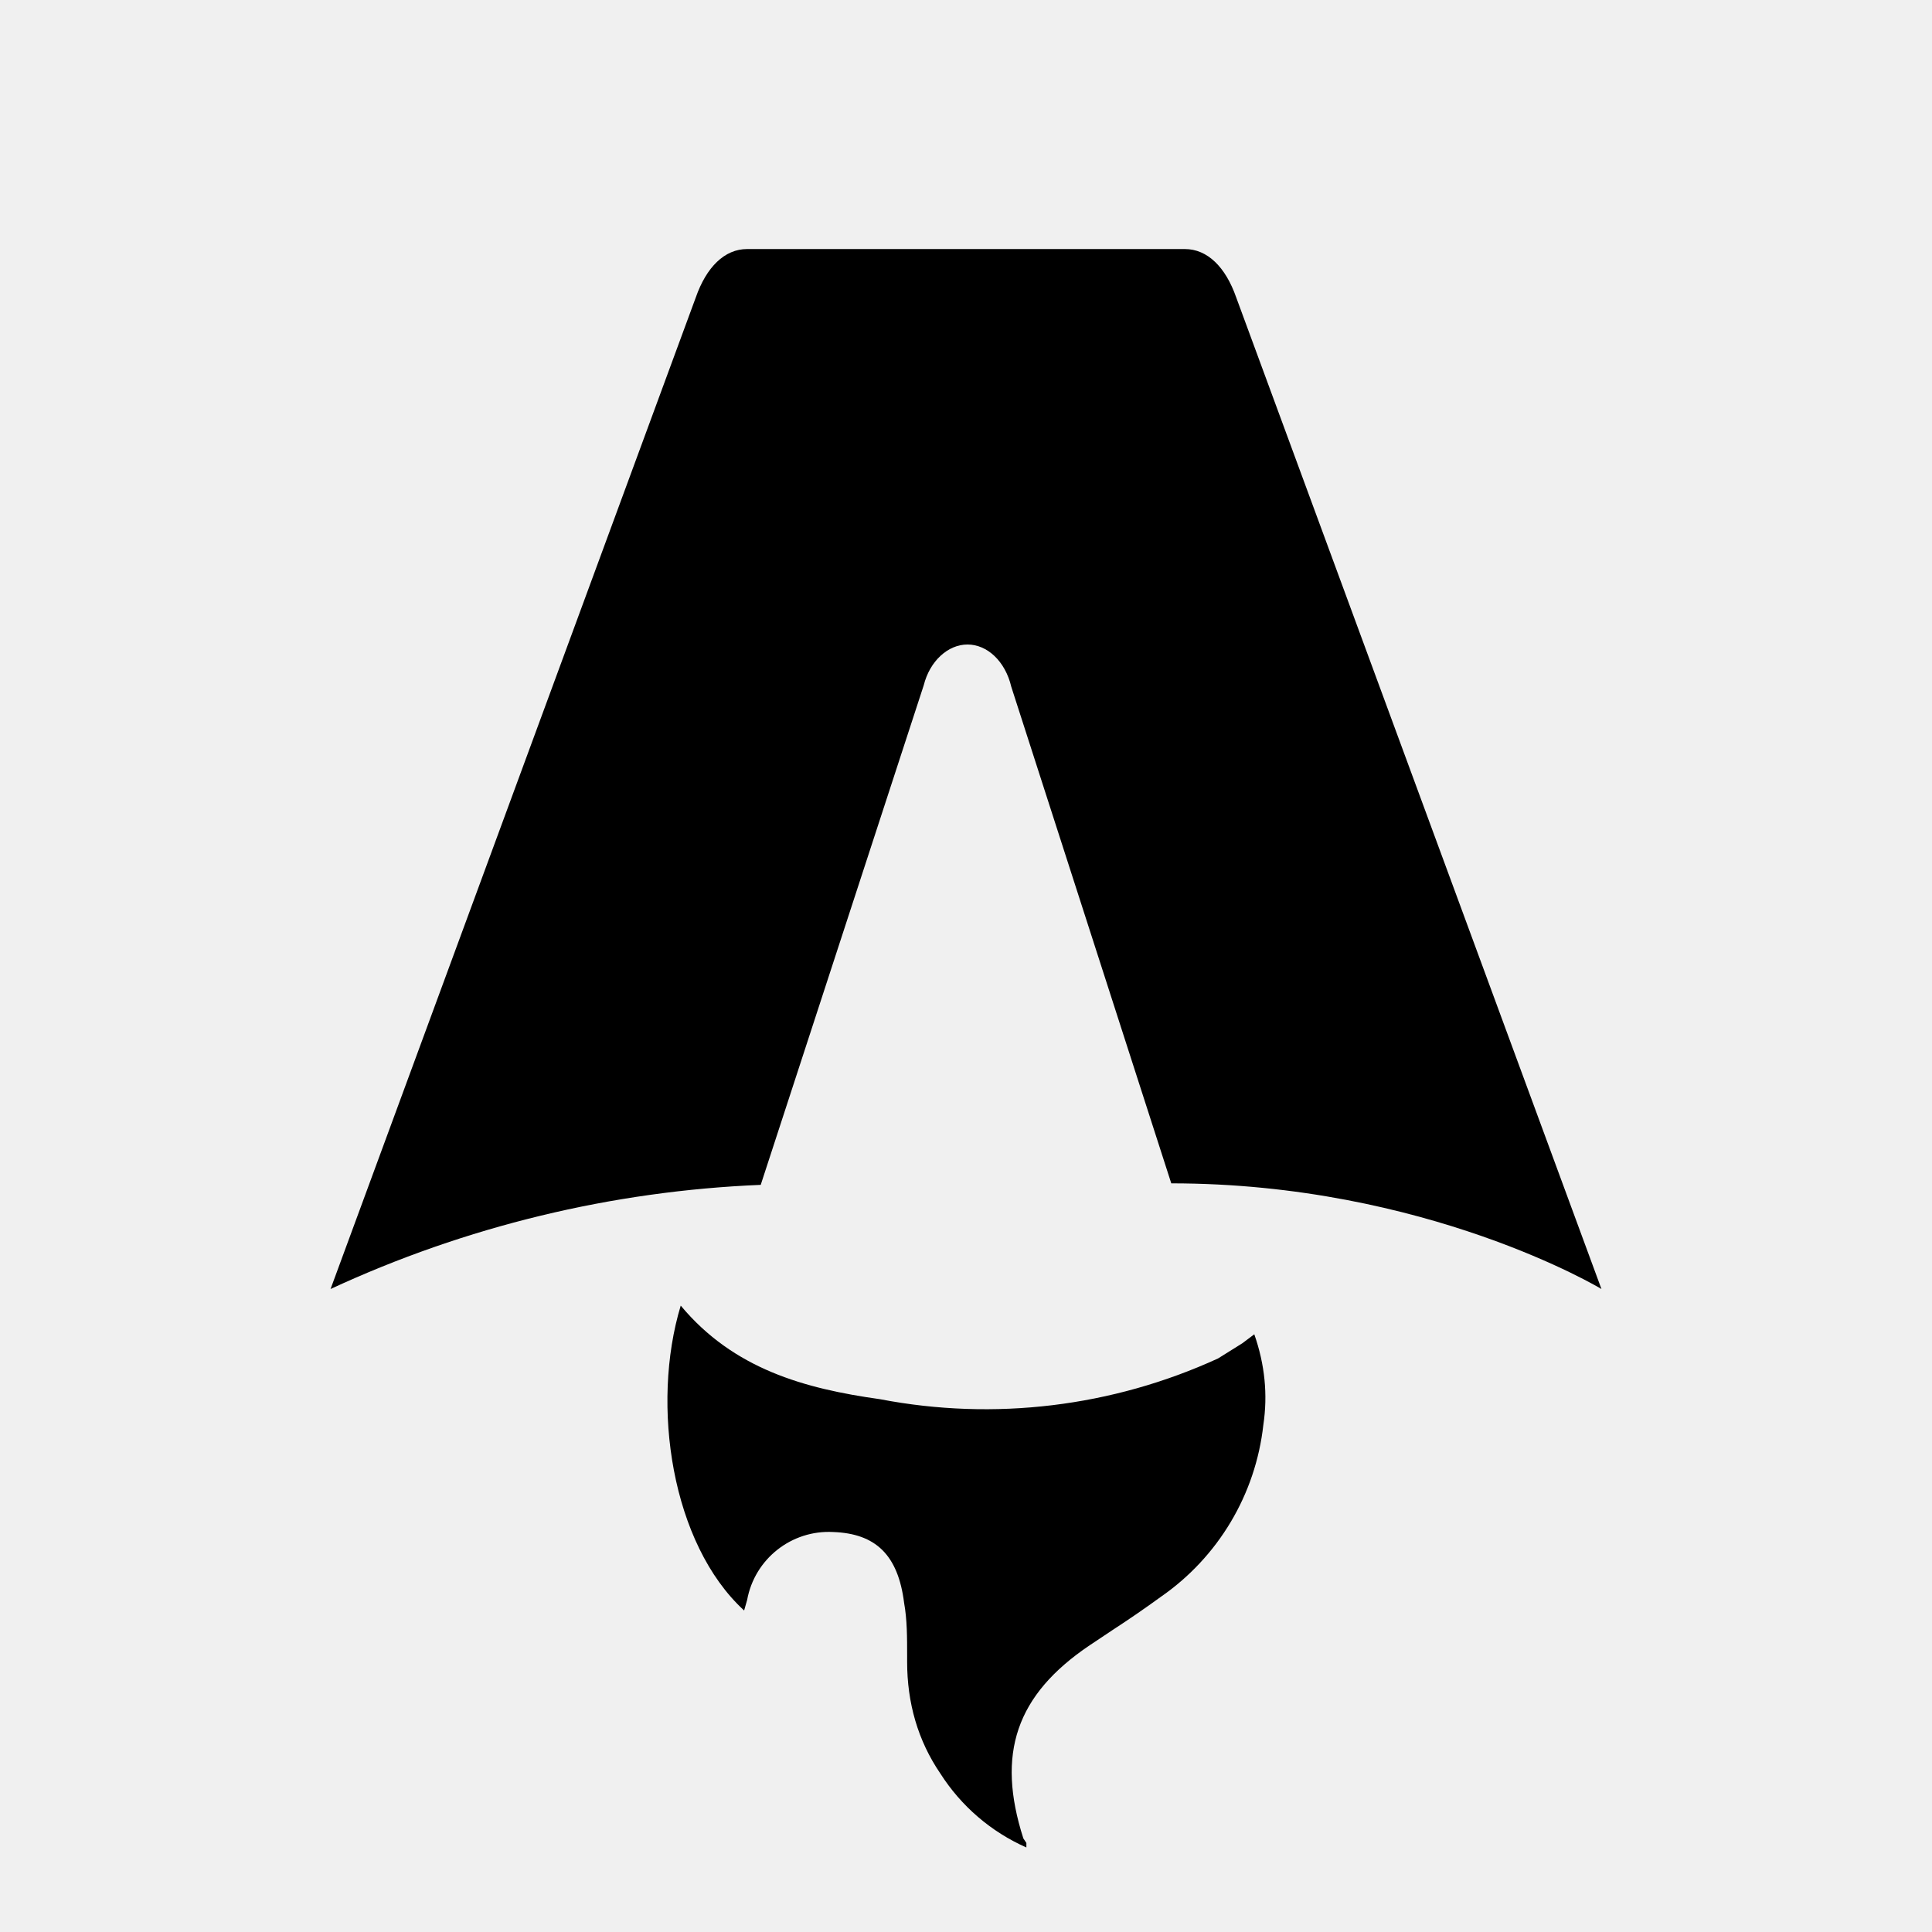
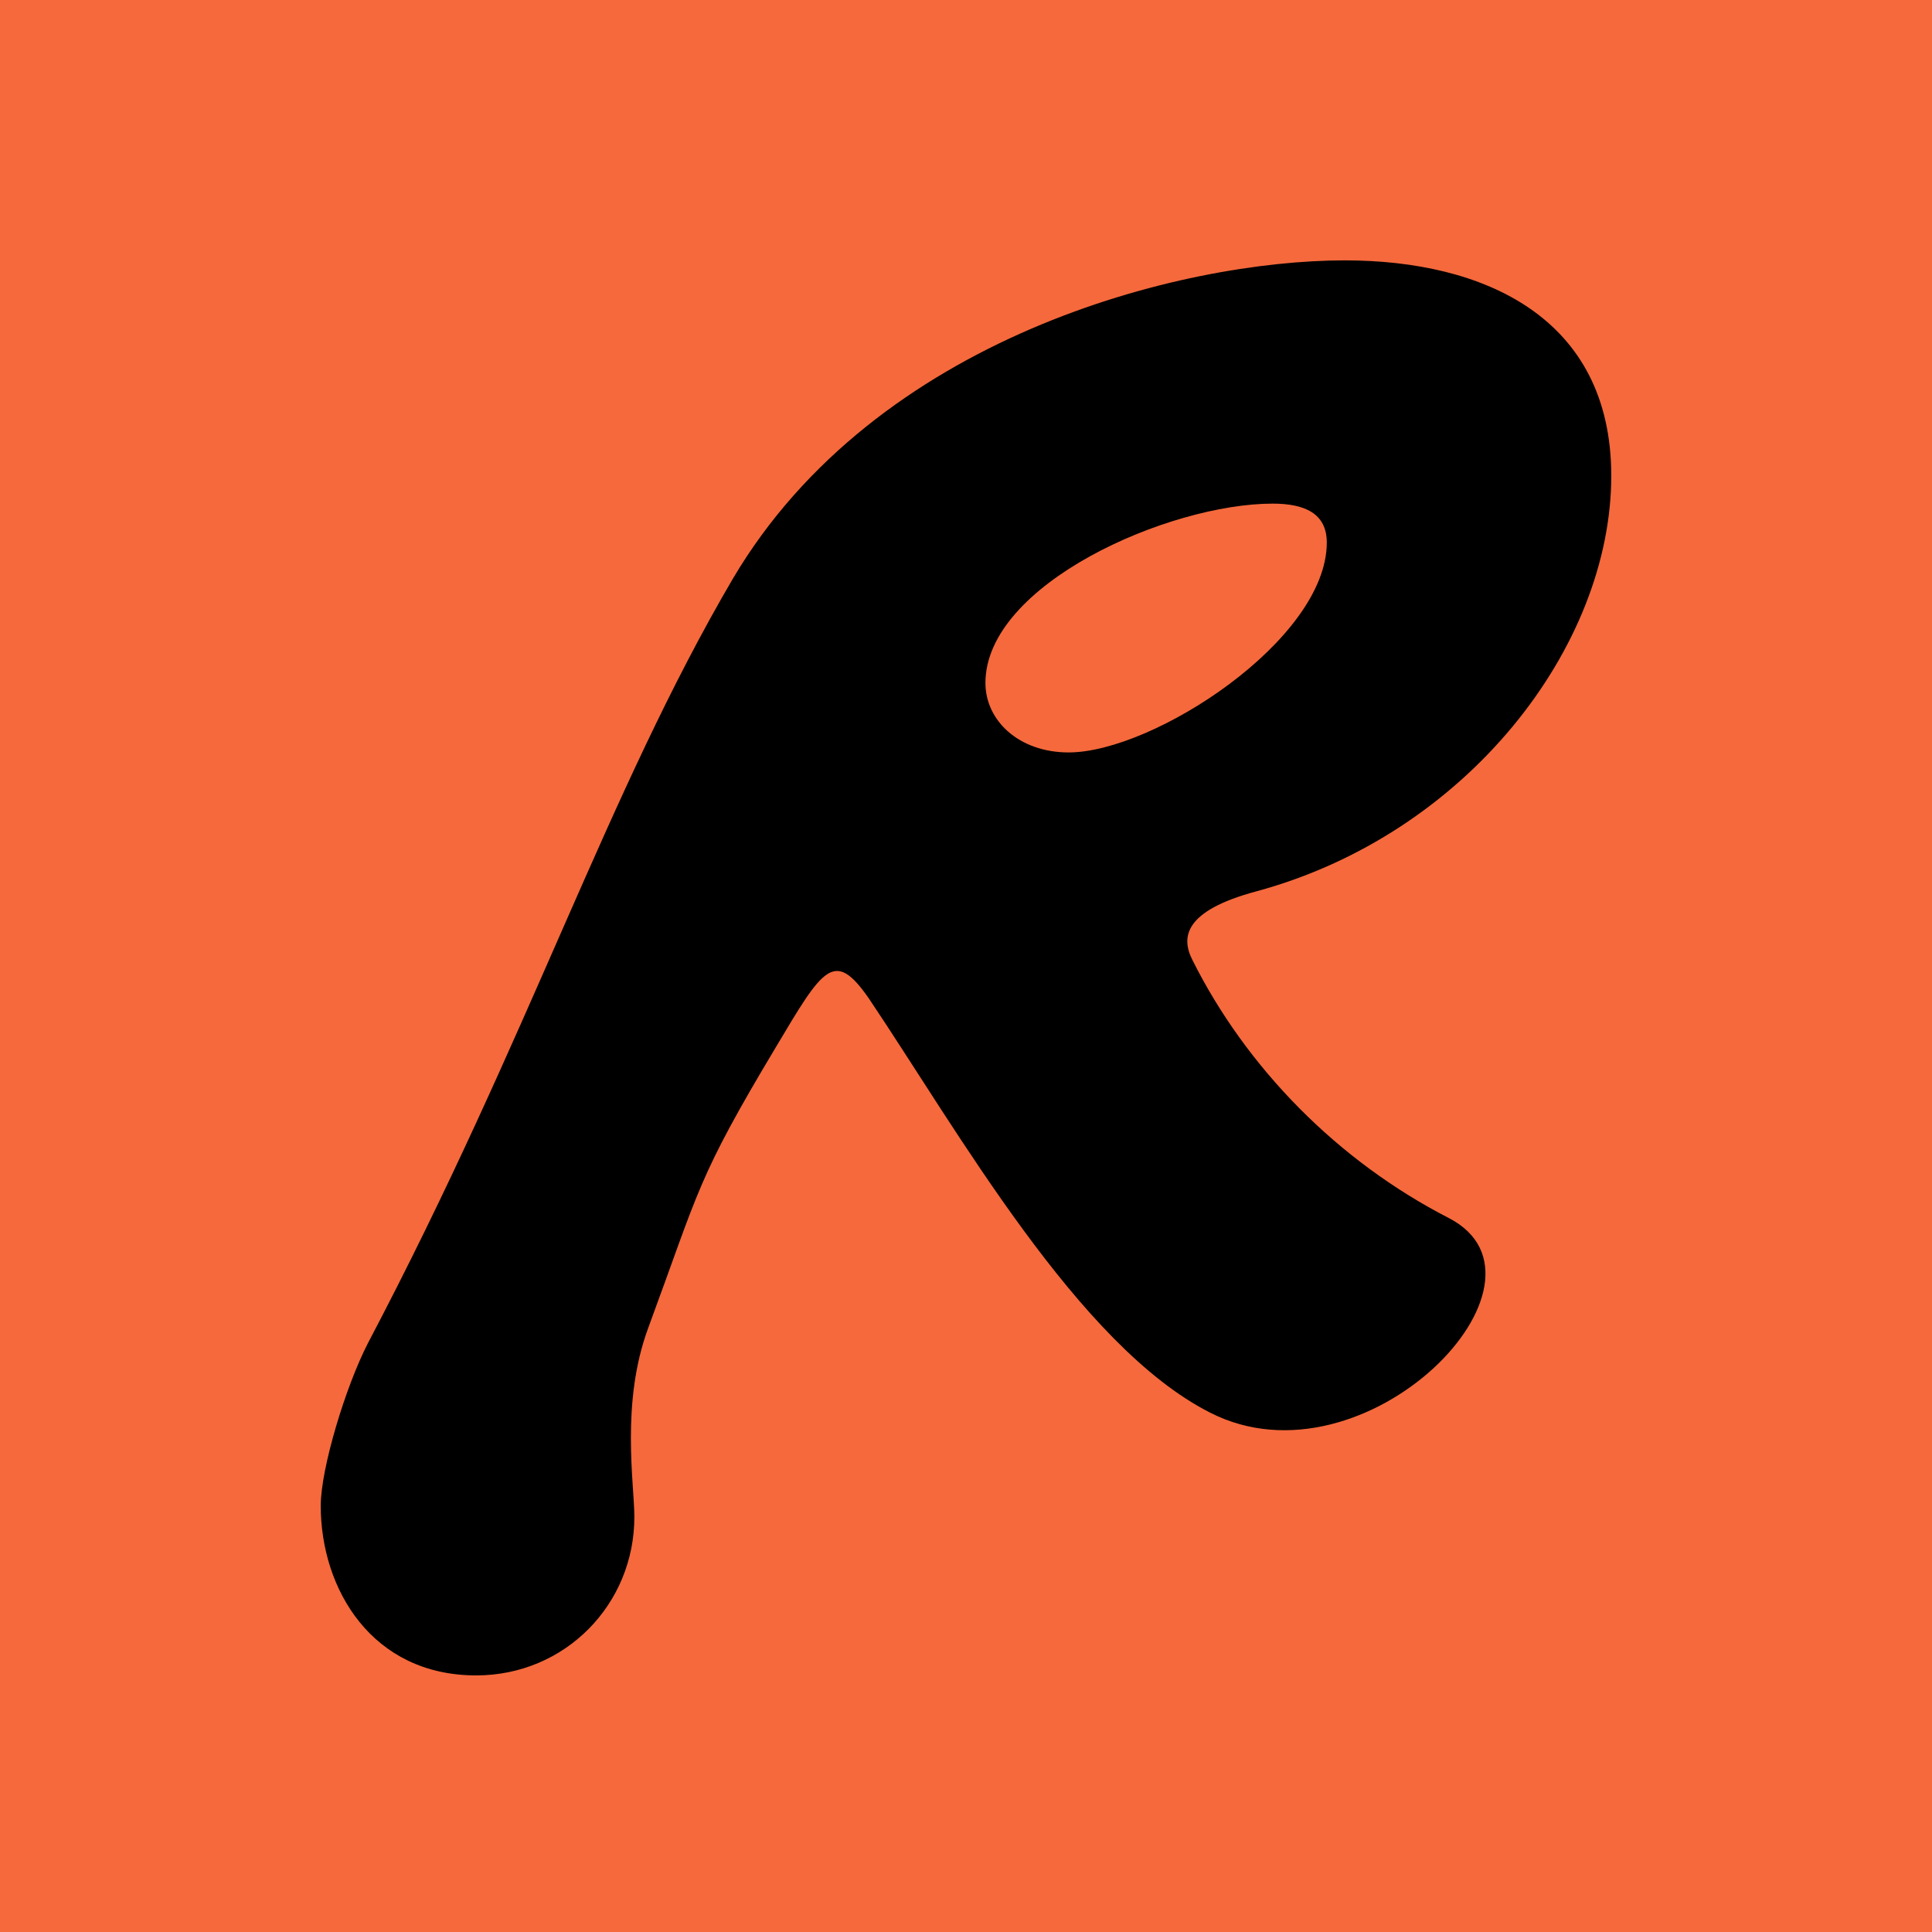
- <svg xmlns="http://www.w3.org/2000/svg" fill="none" viewBox="0 0 128 128">
-   <path d="M50.4 78.5a75.1 75.1 0 0 0-28.5 6.9l24.2-65.7c.7-2 1.9-3.2 3.4-3.2h29c1.5 0 2.7 1.2 3.4 3.2l24.2 65.7s-11.6-7-28.5-7L67 45.5c-.4-1.7-1.6-2.8-2.9-2.8-1.3 0-2.5 1.1-2.9 2.7L50.4 78.5Zm-1.1 28.2Zm-4.2-20.2c-2 6.6-.6 15.8 4.2 20.2a17.5 17.5 0 0 1 .2-.7 5.5 5.5 0 0 1 5.7-4.5c2.8.1 4.3 1.5 4.7 4.7.2 1.1.2 2.3.2 3.5v.4c0 2.7.7 5.2 2.2 7.4a13 13 0 0 0 5.7 4.9v-.3l-.2-.3c-1.8-5.6-.5-9.5 4.4-12.8l1.5-1a73 73 0 0 0 3.2-2.2 16 16 0 0 0 6.8-11.4c.3-2 .1-4-.6-6l-.8.6-1.6 1a37 37 0 0 1-22.4 2.7c-5-.7-9.7-2-13.2-6.2Z" />
-   <style>
-         path { fill: #000; }
-         @media (prefers-color-scheme: dark) {
-             path { fill: #FFF; }
-         }
-     </style>
+ <svg xmlns="http://www.w3.org/2000/svg" width="512" height="512" viewBox="0 0 512 512" fill="none">
+   <rect width="512" height="512" fill="#F5693C" />
+   <path d="M351.613 143.779C351.613 136.043 345.729 133.465 337.271 133.465C309.69 133.465 261.148 154.83 261.148 180.984C261.148 190.93 269.974 199.403 283.213 199.403C305.645 199.403 351.613 169.565 351.613 143.779ZM427 126.097C427 171.407 388.755 221.137 332.858 236.24C313.736 241.397 313 248.396 315.942 254.29C330.284 283.023 354.555 307.703 383.974 322.806C415.968 339.383 361.91 395.375 320.723 374.378C285.787 356.696 253.794 299.599 230.258 264.604C221.065 251.343 218.123 256.5 205.619 277.497C184.658 312.492 185.394 315.071 171.787 351.908C164.432 371.8 168.11 393.165 168.11 402.006C168.11 425.213 149.723 444 126.187 444C98.606 444 85 421.161 85 399.059C85 389.113 91.619 367.379 97.503 355.96C140.529 274.182 160.755 210.454 194.219 153.357C232.097 89.26 313 69 356.394 69C393.168 69 427 84.103 427 126.097Z" fill="black" />
</svg>
